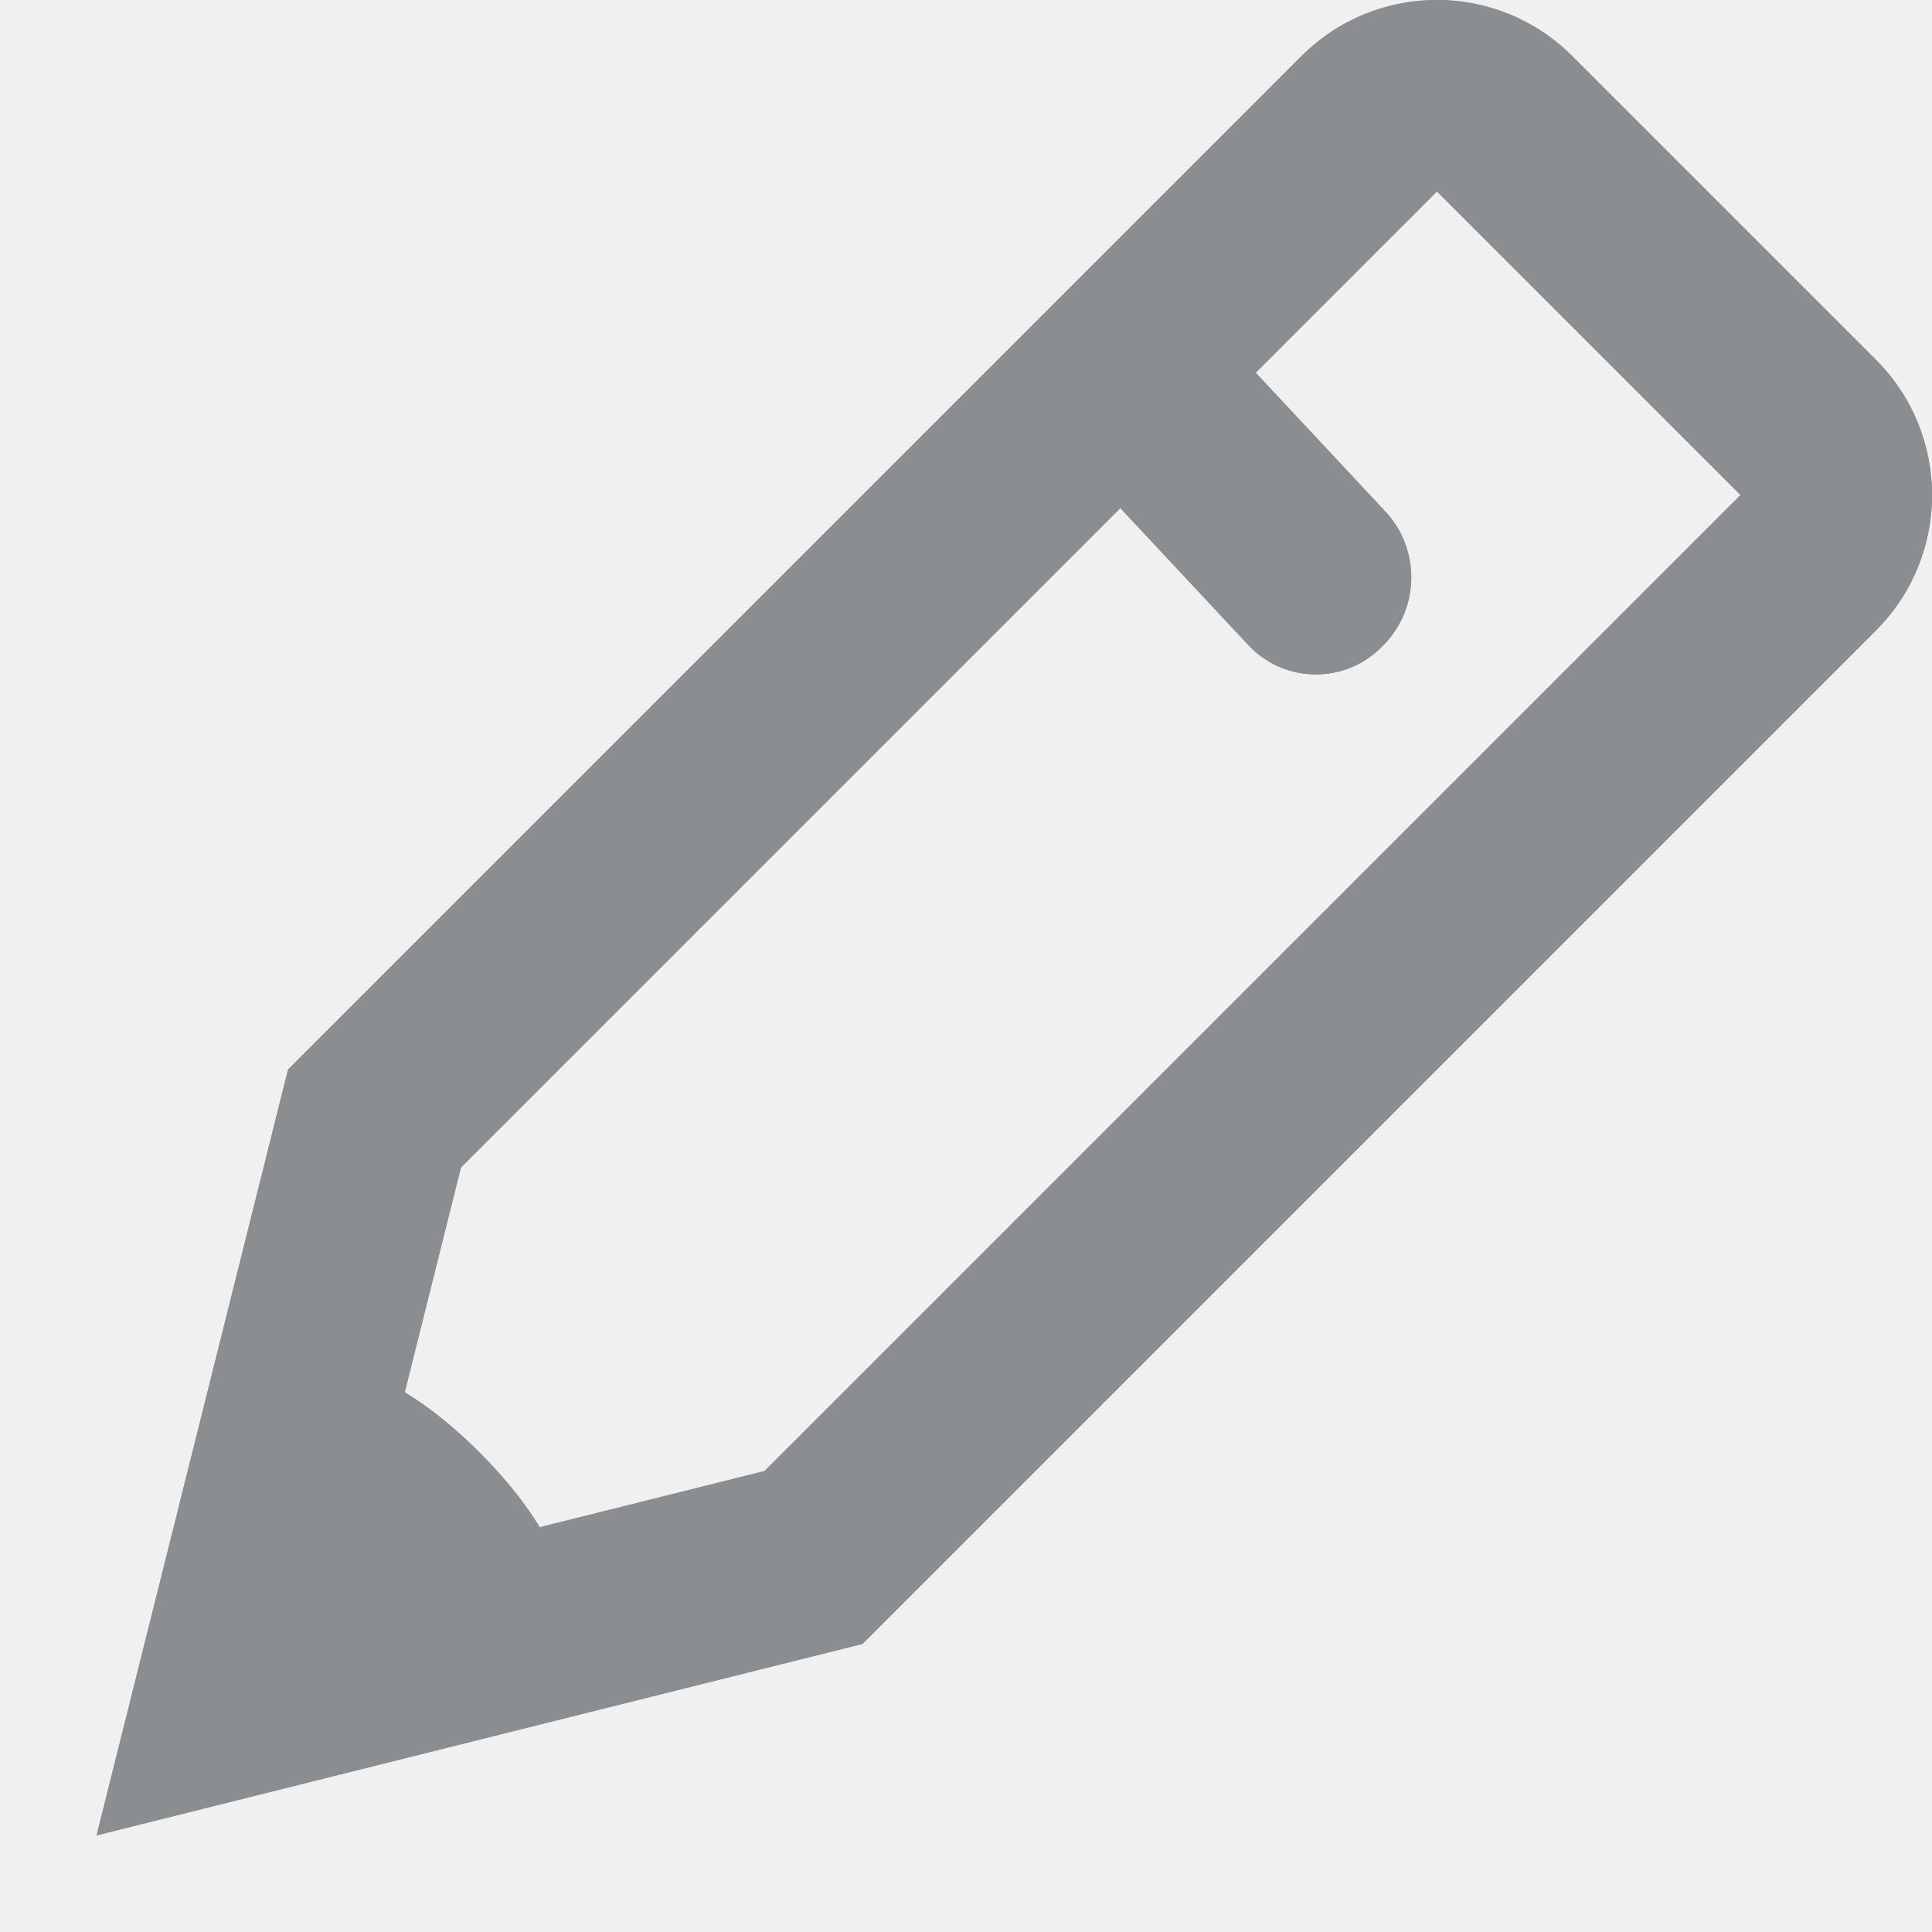
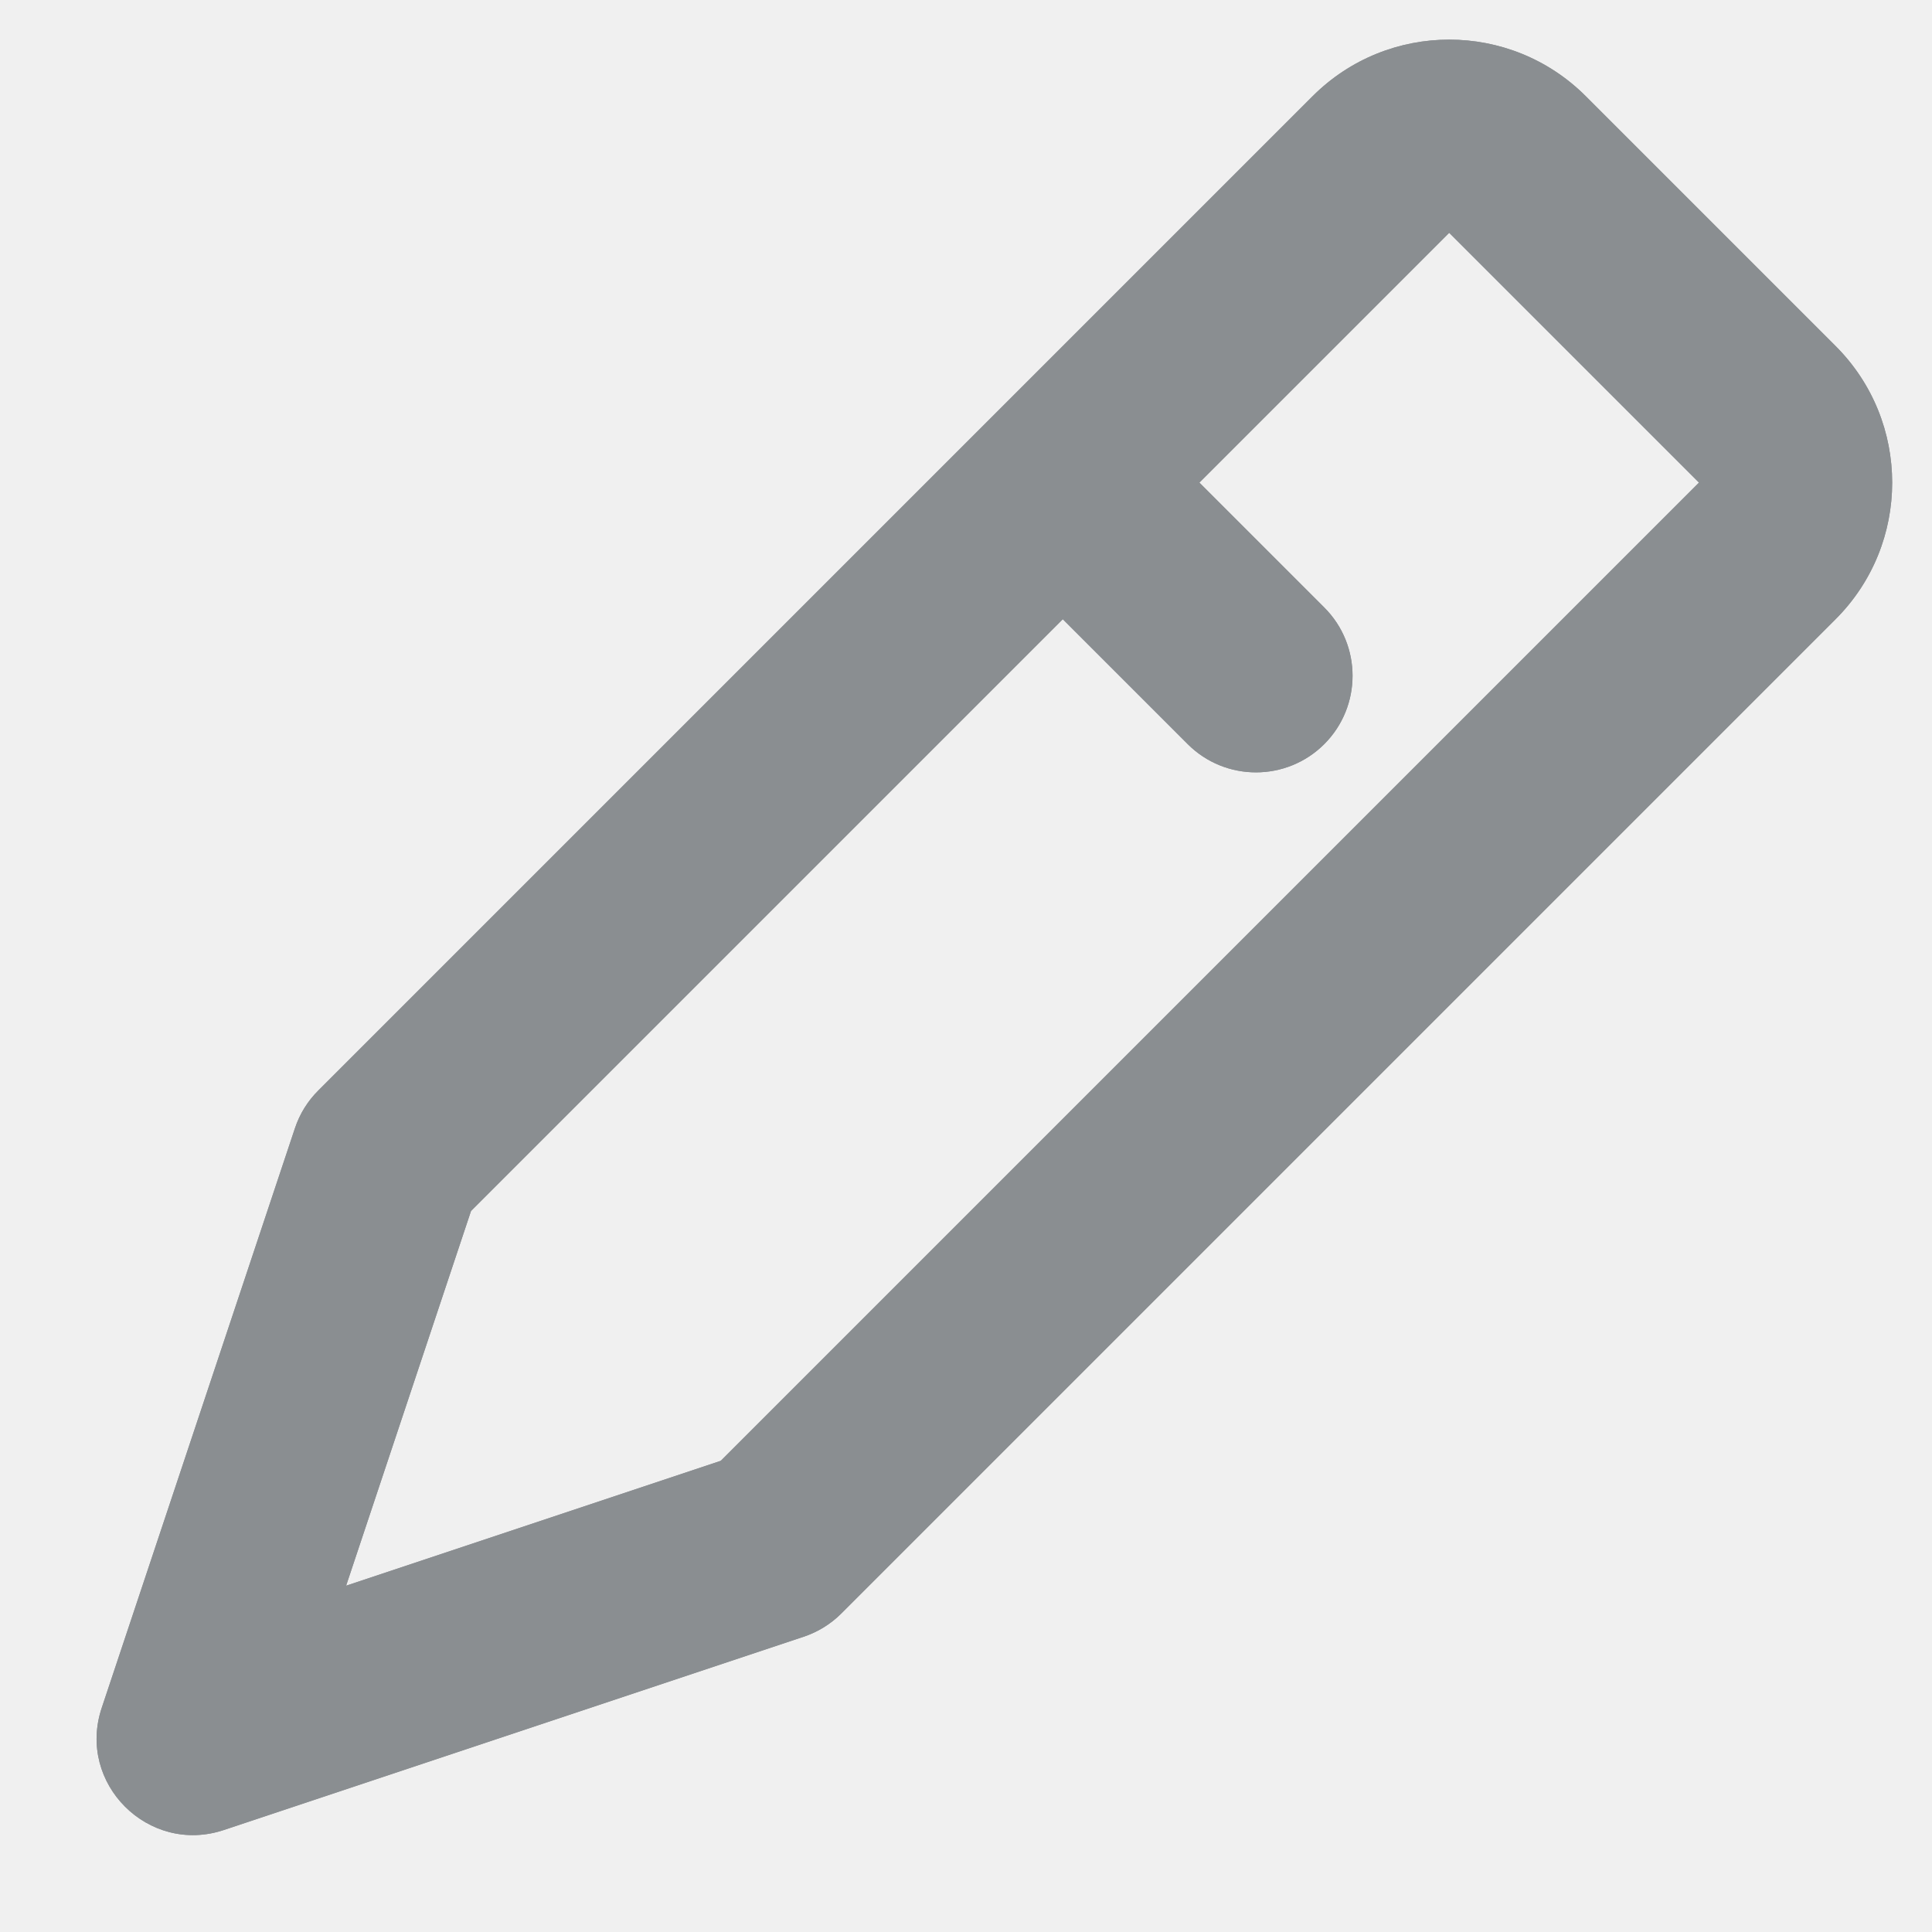
<svg xmlns="http://www.w3.org/2000/svg" xmlns:xlink="http://www.w3.org/1999/xlink" width="20px" height="20px" viewBox="0 0 20 20" version="1.1">
  <defs>
-     <path d="M6.915,15.228 L17.018,5.125 L13.875,1.982 L3.772,12.085 L2.724,16.276 L6.915,15.228 Z M0,19 L1.982,11.072 L12.473,0.581 C13.247,-0.194 14.502,-0.194 15.276,0.581 L18.419,3.724 C19.194,4.498 19.194,5.753 18.419,6.527 L7.928,17.018 L0,19 Z M10.201,4.835 L11.602,3.433 L13.34,5.294 C13.708,5.688 13.698,6.302 13.317,6.683 L13.299,6.701 C12.925,7.075 12.319,7.075 11.945,6.701 C11.937,6.693 11.929,6.685 11.922,6.677 L10.201,4.835 Z M1.982,14.045 C2.643,14.045 3.304,14.375 3.964,15.036 C4.625,15.696 4.955,16.357 4.955,17.018 L0.991,18.009 L1.982,14.045 Z" id="path-1" />
+     <path d="M11.002,6.41 L4.876,12.536 L3.583,16.415 L7.462,15.122 L17.588,4.996 L15.002,2.41 L12.416,4.996 L13.709,6.289 C14.099,6.679 14.099,7.312 13.709,7.703 C13.318,8.093 12.685,8.093 12.295,7.703 L11.002,6.41 Z M13.588,0.996 C14.369,0.215 15.635,0.215 16.416,0.996 L19.002,3.582 C19.783,4.363 19.783,5.629 19.002,6.41 L8.709,16.703 C8.599,16.813 8.465,16.895 8.318,16.944 L2.318,18.944 C1.536,19.205 0.792,18.461 1.053,17.68 L3.053,11.68 C3.102,11.532 3.185,11.398 3.295,11.289 L13.588,0.996 Z" id="path-1" />
  </defs>
  <g id="icon-/-edit" stroke="none" stroke-width="1" fill="none" fill-rule="evenodd">
-     <g id="icon-edit">
-       <rect id="base" fill-opacity="0" fill="#8A8E91" fill-rule="nonzero" x="0" y="0" width="20" height="20" />
-       <g id="color-/-grey">
-         <g id="color" transform="translate(1, 0)">
-           <mask id="mask-2" fill="white">
-             <use xlink:href="#path-1" />
-           </mask>
-           <use id="Mask" fill="#8A8E91" fill-rule="nonzero" xlink:href="#path-1" />
-           <g id="color-/-grey" mask="url(#mask-2)" fill="#8A8E91" fill-rule="nonzero">
-             <g transform="translate(0, -1)">
-               <rect x="0" y="0" width="20" height="20" />
-             </g>
-           </g>
-         </g>
-       </g>
+     <mask id="mask-2" fill="white">
+       <use xlink:href="#path-1" />
+     </mask>
+     <use id="Combined-Shape" fill="#8A8E91" fill-rule="nonzero" xlink:href="#path-1" />
+     <g id="color-/-grey" mask="url(#mask-2)" fill="#8A8E91" fill-rule="nonzero">
+       <rect x="0" y="0" width="20" height="20" />
    </g>
  </g>
</svg>
